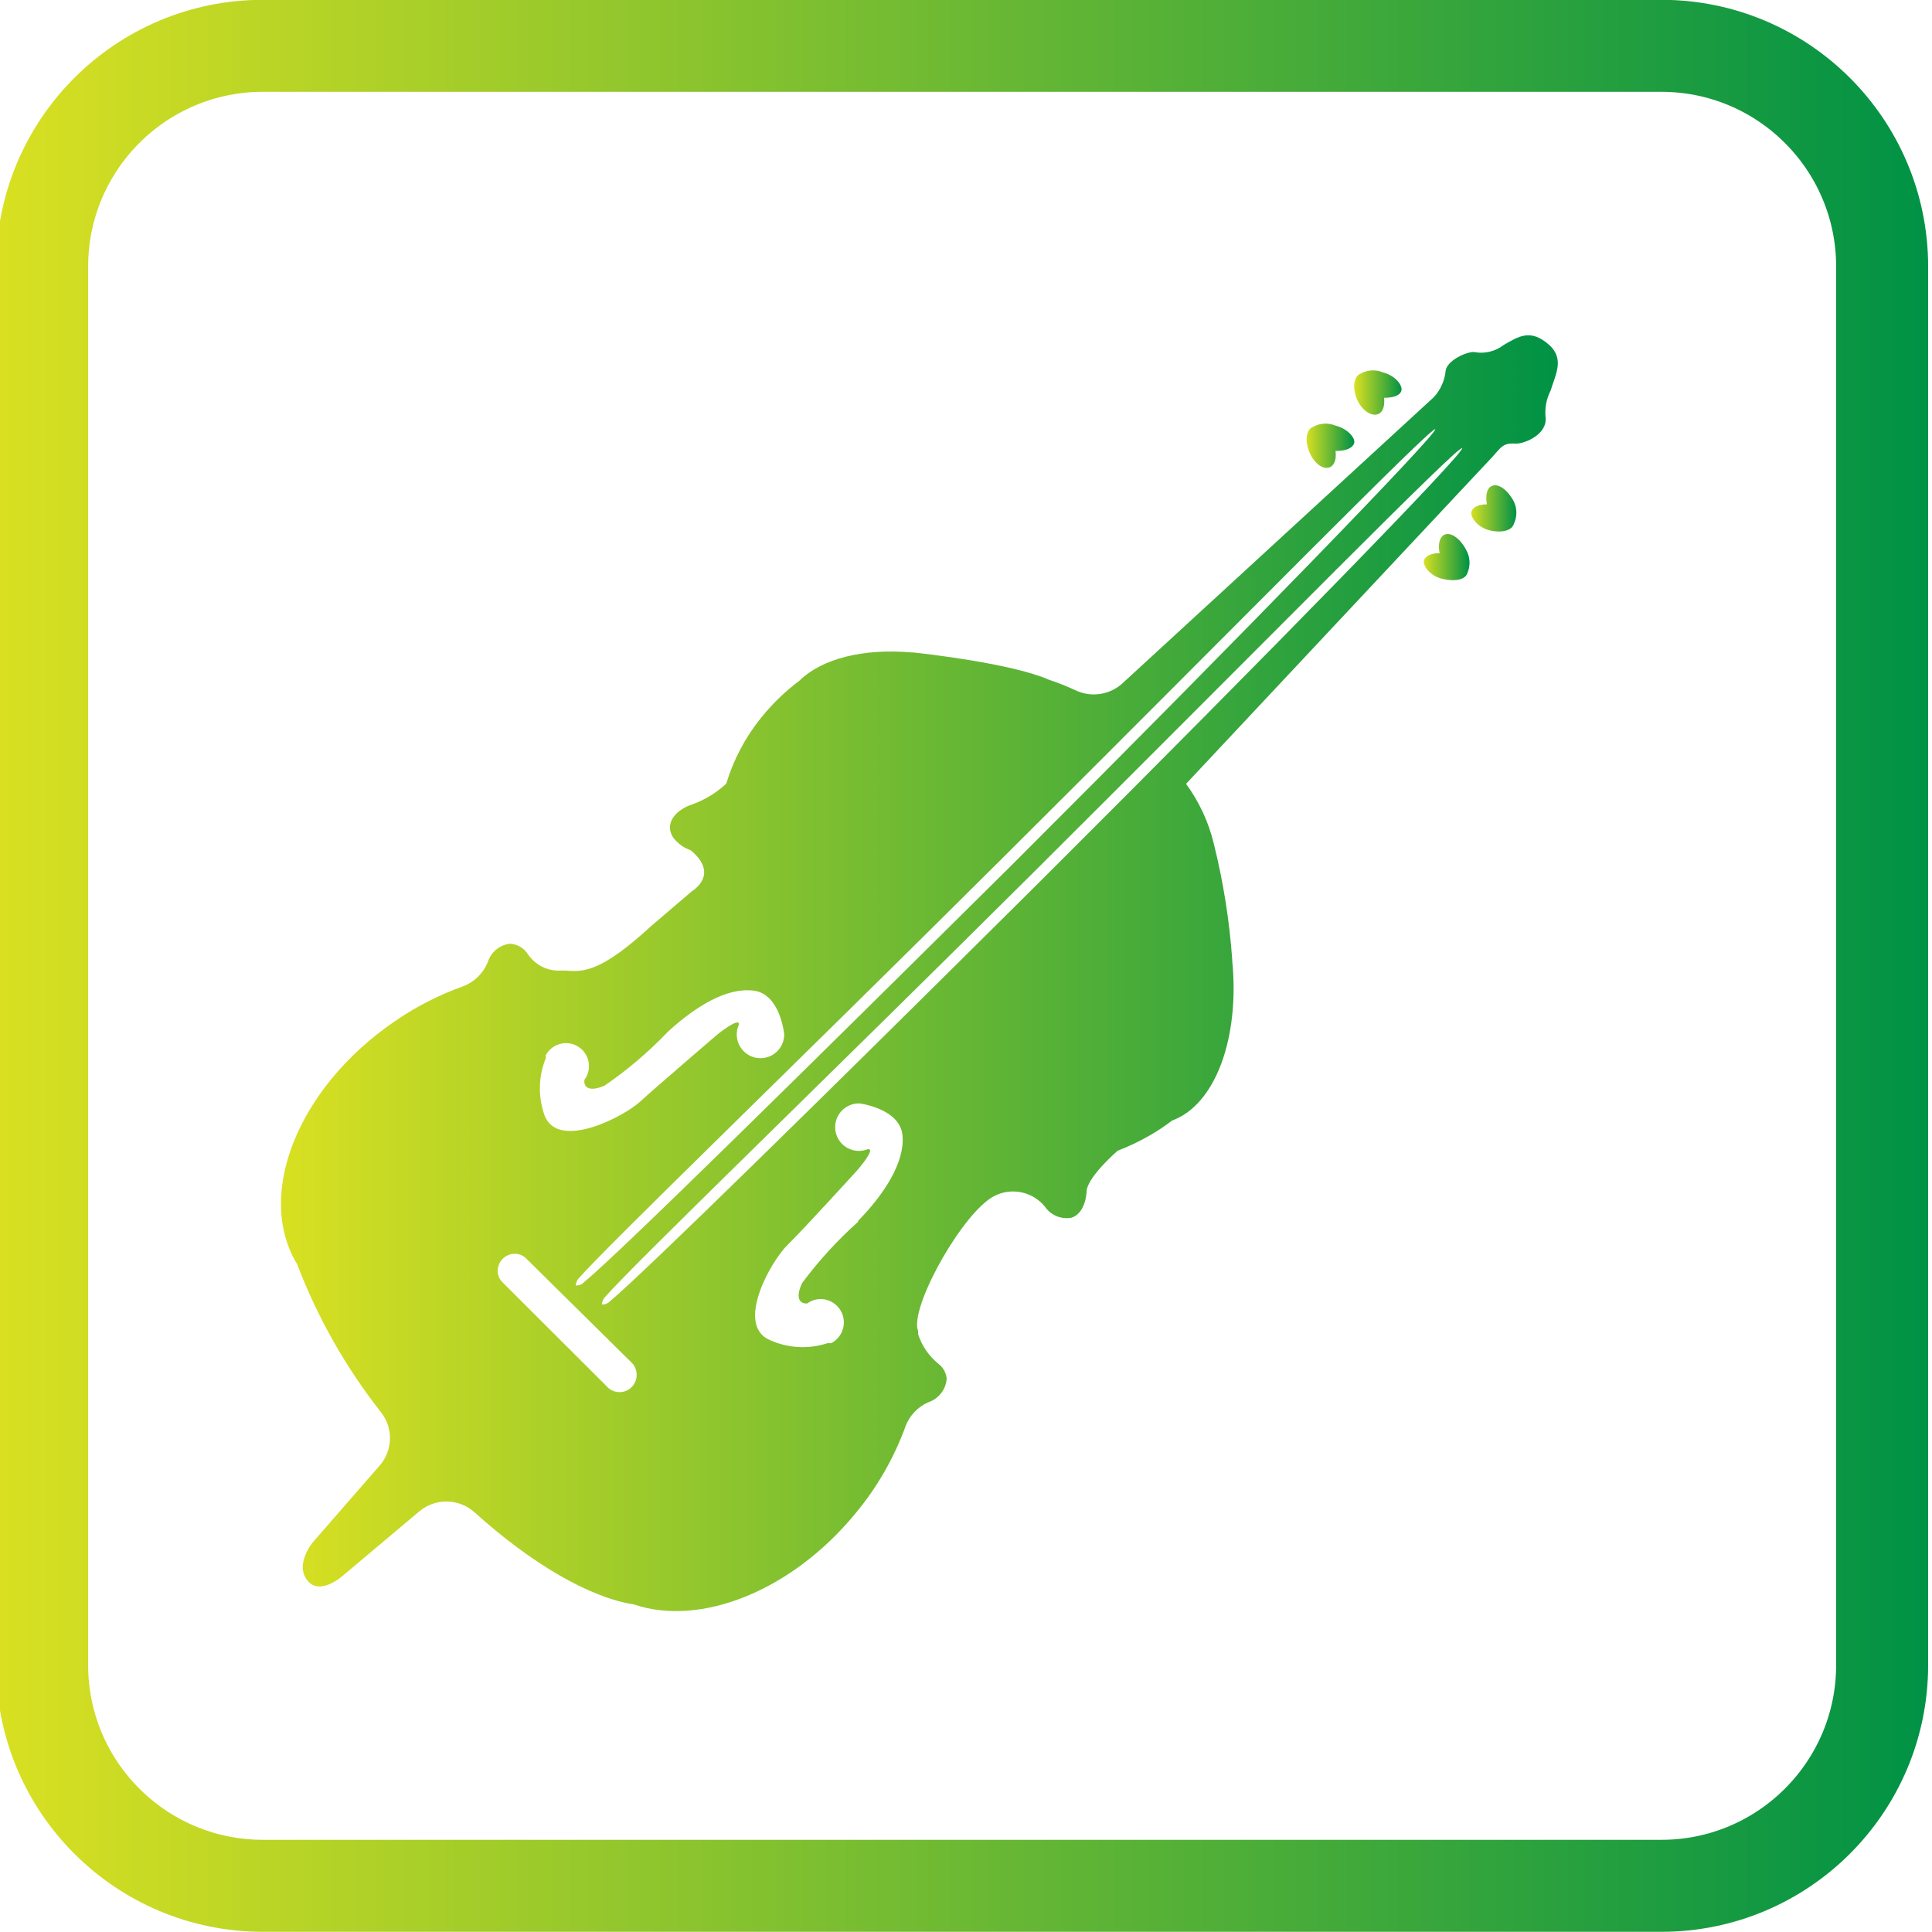
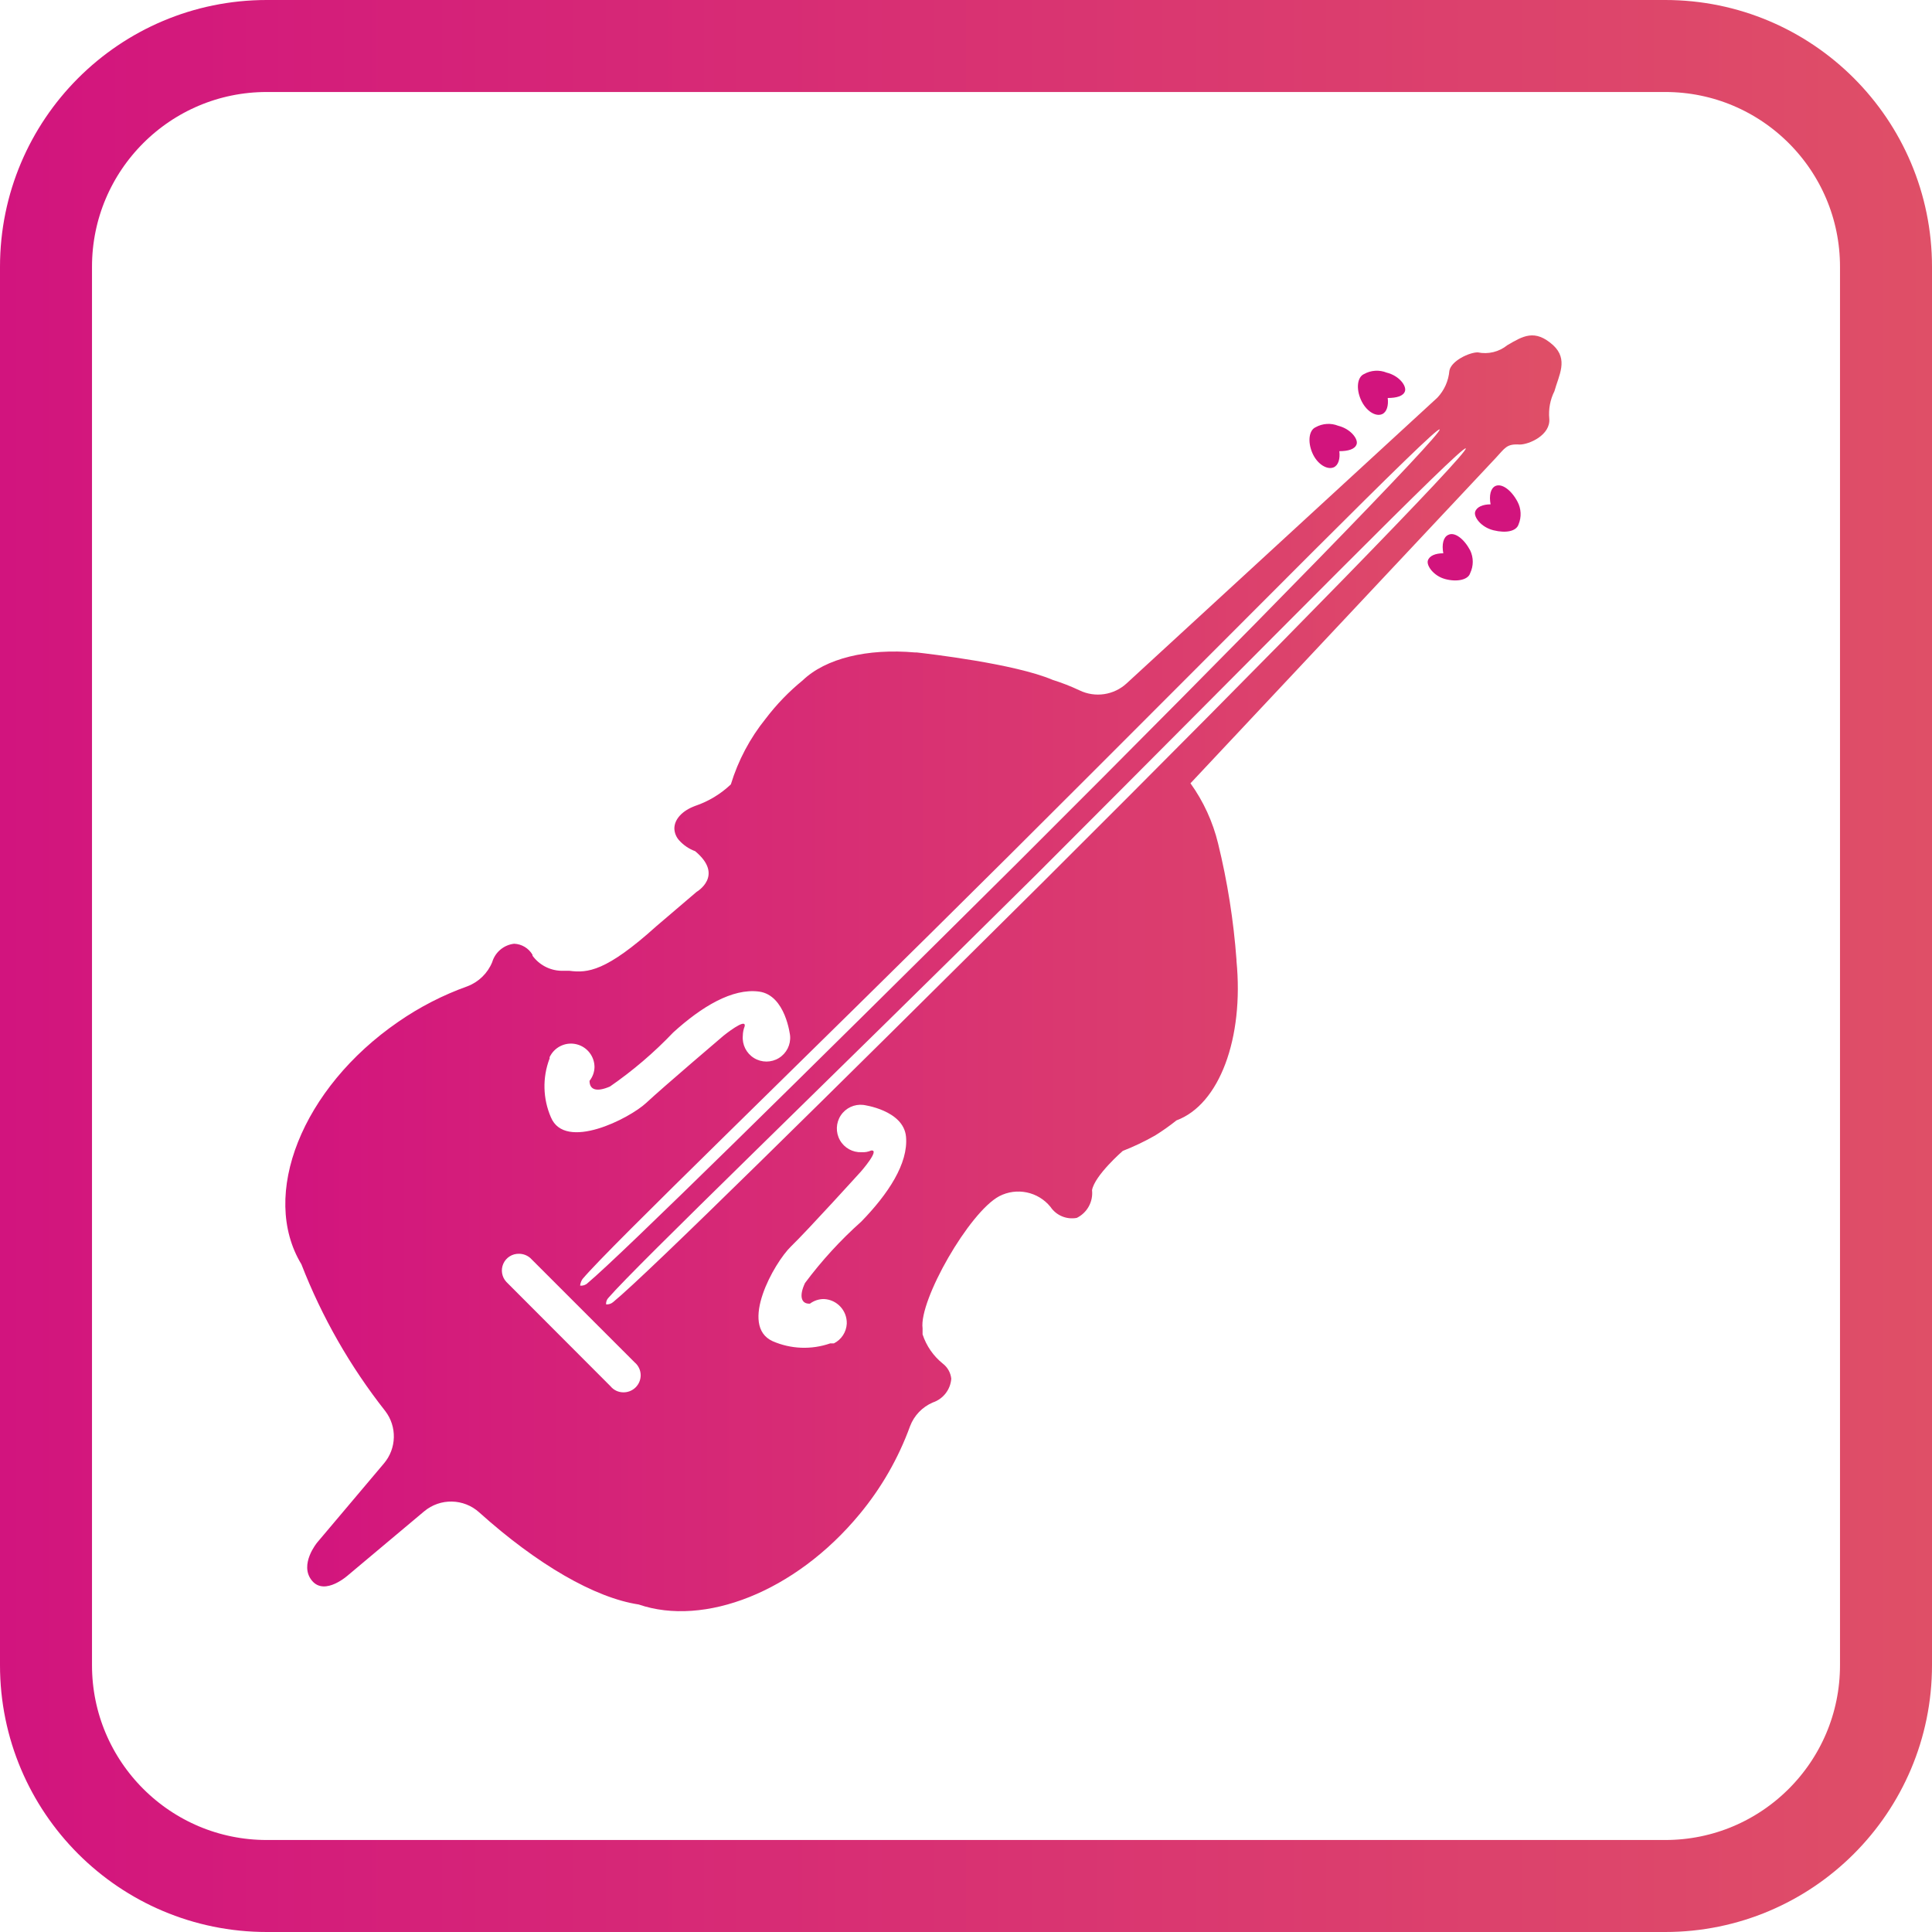
- <svg xmlns="http://www.w3.org/2000/svg" xmlns:xlink="http://www.w3.org/1999/xlink" viewBox="0 0 105 105">
+ <svg xmlns="http://www.w3.org/2000/svg" xmlns:xlink="http://www.w3.org/1999/xlink" id="baseGuitar" viewBox="0 0 105 105">
  <defs>
-     <style>.cls-1{fill:url(#linear-gradient);}.cls-2{fill:url(#linear-gradient-2);}.cls-3{fill:url(#linear-gradient-3);}.cls-4{fill:url(#linear-gradient-4);}.cls-5{fill:url(#linear-gradient-5);}.cls-6{fill:none;stroke-miterlimit:10;stroke-width:5px;stroke:url(#linear-gradient-6);}</style>
-     <linearGradient id="linear-gradient" x1="73.63" y1="21.32" x2="76.18" y2="21.32" gradientUnits="userSpaceOnUse">
-       <stop offset="0" stop-color="#d9e021" />
-       <stop offset="1" stop-color="#009245" />
+     <style>.cls-1{fill:#d2147d;}.cls-2{fill:url(#linear-gradient);}.cls-3{fill:none;stroke-miterlimit:10;stroke-width:5px;stroke:url(#linear-gradient-2);}</style>
+     <linearGradient id="linear-gradient" x1="15.54" y1="53.02" x2="84.93" y2="53.02" gradientUnits="userSpaceOnUse">
+       <stop offset="0" stop-color="#d2147e" />
+       <stop offset="1" stop-color="#df4f67" />
    </linearGradient>
-     <linearGradient id="linear-gradient-2" x1="70.99" y1="24.21" x2="73.55" y2="24.21" xlink:href="#linear-gradient" />
-     <linearGradient id="linear-gradient-3" x1="79.95" y1="27.64" x2="82.39" y2="27.64" xlink:href="#linear-gradient" />
-     <linearGradient id="linear-gradient-4" x1="77.37" y1="30.29" x2="79.82" y2="30.29" xlink:href="#linear-gradient" />
-     <linearGradient id="linear-gradient-5" x1="15.28" y1="52.9" x2="84.66" y2="52.9" xlink:href="#linear-gradient" />
-     <linearGradient id="linear-gradient-6" x1="-0.21" y1="52.49" x2="104.79" y2="52.49" xlink:href="#linear-gradient" />
+     <linearGradient id="linear-gradient-2" x1="0" y1="52.5" x2="105" y2="52.5" xlink:href="#linear-gradient" />
  </defs>
-   <g id="Guitar_1" data-name="Guitar 1">
-     <path class="cls-1" d="M74.91,22.5c.26-.11.36-.47.31-.88.46,0,.85-.1.94-.38s-.32-.83-1-1a1.38,1.38,0,0,0-1.24.08h0c-.35.15-.43.77-.17,1.38S74.55,22.66,74.91,22.5Z" />
-     <path class="cls-2" d="M72.28,25.39c.25-.11.36-.46.3-.88.47,0,.86-.1,1-.38s-.32-.83-1-1a1.41,1.41,0,0,0-1.24.08h0c-.36.15-.43.77-.17,1.38S71.92,25.55,72.28,25.39Z" />
-     <path class="cls-3" d="M81.08,26.41c-.27.11-.36.51-.27,1-.42,0-.76.13-.84.4s.31.83.94,1,1.25.05,1.36-.33h0a1.41,1.41,0,0,0,0-1.23C81.94,26.63,81.43,26.25,81.08,26.41Z" />
-     <path class="cls-4" d="M78.5,29.06c-.26.12-.36.52-.26,1-.42,0-.77.14-.85.4s.31.84,1,1,1.25.05,1.36-.32h0a1.4,1.4,0,0,0-.06-1.24C79.37,29.28,78.86,28.9,78.5,29.06Z" />
-     <path class="cls-5" d="M84.2,18.75c-1-.89-1.64-.49-2.48,0a2,2,0,0,1-1.62.38c-.45,0-1.43.46-1.53,1a2.48,2.48,0,0,1-.65,1.46L61,37.14a2.31,2.31,0,0,1-2.56.37A13.31,13.31,0,0,0,57,36.94l0,0c-2-.88-6.77-1.42-7.37-1.48h-.07c-2.61-.23-4.87.32-6.11,1.53A11.75,11.75,0,0,0,41.37,39a10.56,10.56,0,0,0-1.9,3.59h0a5.38,5.38,0,0,1-1.94,1.16l0,0c-.67.25-1.12.71-1.12,1.23a1,1,0,0,0,.26.64h0a2,2,0,0,0,.87.59c1.6,1.33.07,2.22.07,2.22L35.4,50.32c-2.69,2.47-3.65,2.52-4.65,2.43l-.21,0-.24,0a2,2,0,0,1-1.53-.78l-.06-.08,0,0h0a1.23,1.23,0,0,0-1-.6,1.43,1.43,0,0,0-1.2,1,2.35,2.35,0,0,1-1.33,1.31,16,16,0,0,0-3.76,1.93c-5.26,3.61-7.55,9.43-5.27,13.18a30.73,30.73,0,0,0,4.57,8.06,2.27,2.27,0,0,1-.06,2.85L17,83.82s-1,1.2-.29,2.08,2-.33,2-.33l4.09-3.44a2.29,2.29,0,0,1,3,.07c3.14,2.83,6.28,4.63,8.66,5,3.56,1.21,8.5-.68,12-4.91a15.92,15.92,0,0,0,2.76-4.79,2.32,2.32,0,0,1,1.23-1.29,1.46,1.46,0,0,0,1-1.29,1.15,1.15,0,0,0-.46-.81h0a3.42,3.42,0,0,1-1.09-1.59h0c0-.12,0-.23-.05-.34s0,0,0,0c-.21-1.52,2.53-6.31,4.17-7.17a2.23,2.23,0,0,1,2.77.57l0,0h0a1.43,1.43,0,0,0,1.44.6c.51-.16.8-.76.83-1.51v0c.15-.81,1.68-2.13,1.68-2.13h0a12.2,12.2,0,0,0,1.76-.84,10.88,10.88,0,0,0,1.2-.8c2.34-.85,3.68-4.46,3.27-8.67v-.06a37,37,0,0,0-1-6.31h0a9.15,9.15,0,0,0-1.51-3.26h0L81.09,24.85c.5-.54.57-.79,1.3-.74.52,0,1.69-.52,1.61-1.4a2.68,2.68,0,0,1,.28-1.5C84.52,20.38,85.05,19.53,84.2,18.75ZM54.66,46.46C67.57,33.61,77.84,23.14,78,23.33S67.92,34.1,55,47C43.33,58.57,33.61,68.15,31.7,69.72a.5.5,0,0,1-.41.14s0-.17.13-.35C33,67.7,42.94,58.13,54.66,46.46Zm-25,11.08a.3.3,0,0,0,0-.1.37.37,0,0,0,0-.09h0a1.26,1.26,0,0,1,1.1-.66,1.25,1.25,0,0,1,1,2,0,0,0,0,0,0,0c-.05.48.37.63,1.1.31a21.6,21.6,0,0,0,3.45-2.94c1.54-1.4,3.21-2.41,4.66-2.22s1.65,2.38,1.65,2.38a1.29,1.29,0,1,1-2.58,0,1.26,1.26,0,0,1,.11-.51h0c.11-.51-1.16.51-1.16.51s-3.28,2.81-4.2,3.65-4.41,2.64-5.18.79A4.36,4.36,0,0,1,29.65,57.54Zm4,18.12a.92.92,0,0,1-.7-.33h0l-5.67-5.66,0,0a.87.87,0,0,1-.24-.6.93.93,0,0,1,.93-.93.87.87,0,0,1,.6.24l0,0L34.27,74h0a.92.92,0,0,1,.33.7A.93.93,0,0,1,33.66,75.66Zm13-9.28a22.46,22.46,0,0,0-3.06,3.34c-.35.72-.21,1.15.27,1.12h0a1.25,1.25,0,0,1,.76-.24,1.27,1.27,0,0,1,.54,2.4v0l-.1,0-.1,0a4.32,4.32,0,0,1-3.17-.19c-1.83-.84.09-4.26,1-5.15s3.8-4.07,3.8-4.07,1.06-1.22.55-1.13h0a1.29,1.29,0,1,1-.42-2.49s2.19.28,2.32,1.74S48.06,64.9,46.61,66.38ZM56.43,48C44.76,59.6,35,69.18,33.12,70.75a.5.5,0,0,1-.41.14s0-.17.13-.35c1.57-1.81,11.52-11.38,23.25-23.05C69,34.64,79.27,24.17,79.46,24.36S69.34,35.13,56.43,48Z" />
-   </g>
-   <g id="Layer_1" data-name="Layer 1">
-     <rect class="cls-6" x="2.29" y="2.49" width="100" height="100" rx="12" />
-   </g>
+   <path id="topLeft" class="cls-1" d="M75.17,22.62c.26-.11.36-.47.31-.88.47,0,.86-.1.94-.38s-.31-.83-1-1a1.43,1.43,0,0,0-1.23.08h0c-.36.16-.44.78-.17,1.39S74.81,22.77,75.17,22.62Z" transform="translate(-0.06 -0.11)" />
+   <path id="bottomLeft" class="cls-1" d="M72.54,25.51c.26-.11.36-.47.31-.88.47,0,.85-.1.94-.38s-.32-.83-1-1a1.43,1.43,0,0,0-1.23.08h0c-.36.16-.44.78-.18,1.39S72.18,25.66,72.54,25.51Z" transform="translate(-0.06 -0.11)" />
+   <path id="topRight" class="cls-1" d="M81.34,26.52c-.27.12-.36.52-.27,1-.42,0-.76.14-.84.41s.31.83,1,1,1.24.05,1.36-.32h0a1.44,1.44,0,0,0-.06-1.24C82.2,26.75,81.69,26.37,81.34,26.52Z" transform="translate(-0.06 -0.11)" />
+   <path id="bottomRight" class="cls-1" d="M78.77,29.18c-.27.12-.36.52-.27,1-.42,0-.76.13-.84.4s.31.83.94,1,1.25.05,1.36-.32h0a1.43,1.43,0,0,0,0-1.24C79.63,29.4,79.12,29,78.77,29.18Z" transform="translate(-0.06 -0.11)" />
+   <path id="guitarBody" class="cls-2" d="M84.47,18.87c-1-.9-1.65-.49-2.49,0a1.93,1.93,0,0,1-1.61.39c-.46,0-1.44.46-1.54,1a2.42,2.42,0,0,1-.65,1.46L61.29,37.25a2.3,2.3,0,0,1-2.56.38,11.56,11.56,0,0,0-1.46-.57l0,0c-2.06-.88-6.77-1.42-7.38-1.49H49.8c-2.61-.23-4.87.32-6.12,1.52a12.19,12.19,0,0,0-2,2.07,10.62,10.62,0,0,0-1.9,3.58h0a5.27,5.27,0,0,1-1.94,1.17l0,0c-.68.25-1.13.71-1.13,1.23a1,1,0,0,0,.26.64h0a2.19,2.19,0,0,0,.87.59c1.6,1.33.08,2.21.08,2.21l-2.18,1.86C33,52.91,32,53,31,52.87l-.21,0-.24,0A2,2,0,0,1,29,52.05L29,52l0,0h0a1.21,1.21,0,0,0-1-.6,1.41,1.41,0,0,0-1.19,1,2.36,2.36,0,0,1-1.34,1.31,16.16,16.16,0,0,0-3.76,1.93c-5.25,3.61-7.54,9.43-5.27,13.18A31.08,31.08,0,0,0,21,76.8a2.27,2.27,0,0,1-.07,2.84l-3.63,4.3s-1,1.2-.29,2.07,2-.32,2-.32l4.1-3.44a2.28,2.28,0,0,1,3,.06c3.15,2.83,6.28,4.64,8.66,5,3.56,1.22,8.5-.67,12-4.9a16.1,16.1,0,0,0,2.75-4.79,2.28,2.28,0,0,1,1.24-1.29,1.48,1.48,0,0,0,1-1.29,1.19,1.19,0,0,0-.46-.82h0a3.4,3.4,0,0,1-1.1-1.59h0c0-.11,0-.22,0-.33v0c-.2-1.52,2.53-6.31,4.17-7.18a2.25,2.25,0,0,1,2.78.58l0,0h0a1.41,1.41,0,0,0,1.43.6,1.5,1.5,0,0,0,.83-1.51v0c.15-.81,1.67-2.13,1.67-2.13h0a13.36,13.36,0,0,0,1.76-.84A12.08,12.08,0,0,0,64,61c2.33-.86,3.67-4.46,3.26-8.67,0,0,0,0,0-.06a38.34,38.34,0,0,0-1-6.32h0a9.42,9.42,0,0,0-1.5-3.27h0L81.35,25c.5-.53.58-.78,1.3-.73.52,0,1.69-.52,1.61-1.41a2.75,2.75,0,0,1,.28-1.49C84.78,20.5,85.31,19.65,84.47,18.87ZM54.93,46.58C67.83,33.73,78.11,23.26,78.3,23.45s-10.12,10.76-23,23.61C43.6,58.68,33.87,68.27,32,69.84a.5.5,0,0,1-.41.14s0-.17.13-.36C33.25,67.81,43.2,58.25,54.93,46.58Zm-25,11.08,0-.1.05-.09h0a1.28,1.28,0,0,1,2.39.63,1.23,1.23,0,0,1-.27.75v0c0,.48.37.63,1.11.31a22.11,22.11,0,0,0,3.44-2.94c1.54-1.4,3.21-2.41,4.66-2.22S43,56.4,43,56.4a1.29,1.29,0,1,1-2.57,0,1.45,1.45,0,0,1,.1-.51h0c.11-.51-1.15.51-1.15.51s-3.29,2.8-4.2,3.65-4.41,2.64-5.18.78A4.23,4.23,0,0,1,29.92,57.66Zm4,18.12a.9.9,0,0,1-.69-.33h0l-5.66-5.67h0a.91.91,0,0,1,.69-1.53.94.94,0,0,1,.61.23h0l5.67,5.67h0a.92.92,0,0,1,.33.7A.93.93,0,0,1,33.92,75.78ZM46.87,66.5a22.46,22.46,0,0,0-3.06,3.34c-.34.72-.2,1.15.27,1.12,0,0,0,0,0,0a1.26,1.26,0,0,1,.76-.25,1.3,1.3,0,0,1,1.24,1.34,1.27,1.27,0,0,1-.7,1.07v0l-.1,0-.1,0A4.29,4.29,0,0,1,42.05,73c-1.84-.84.08-4.26,1-5.15s3.8-4.07,3.8-4.07,1.07-1.22.55-1.14h0a1.1,1.1,0,0,1-.51.09,1.29,1.29,0,1,1,.09-2.57s2.19.28,2.32,1.73S48.33,65,46.87,66.5ZM56.7,48.09C45,59.71,35.3,69.3,33.39,70.87A.52.52,0,0,1,33,71a.46.46,0,0,1,.13-.36c1.57-1.81,11.52-11.37,23.25-23C69.26,34.76,79.53,24.29,79.72,24.48S69.6,35.24,56.7,48.09Z" transform="translate(-0.06 -0.11)" />
+   <rect id="border" class="cls-3" x="2.5" y="2.5" width="100" height="100" rx="12" />
</svg>
